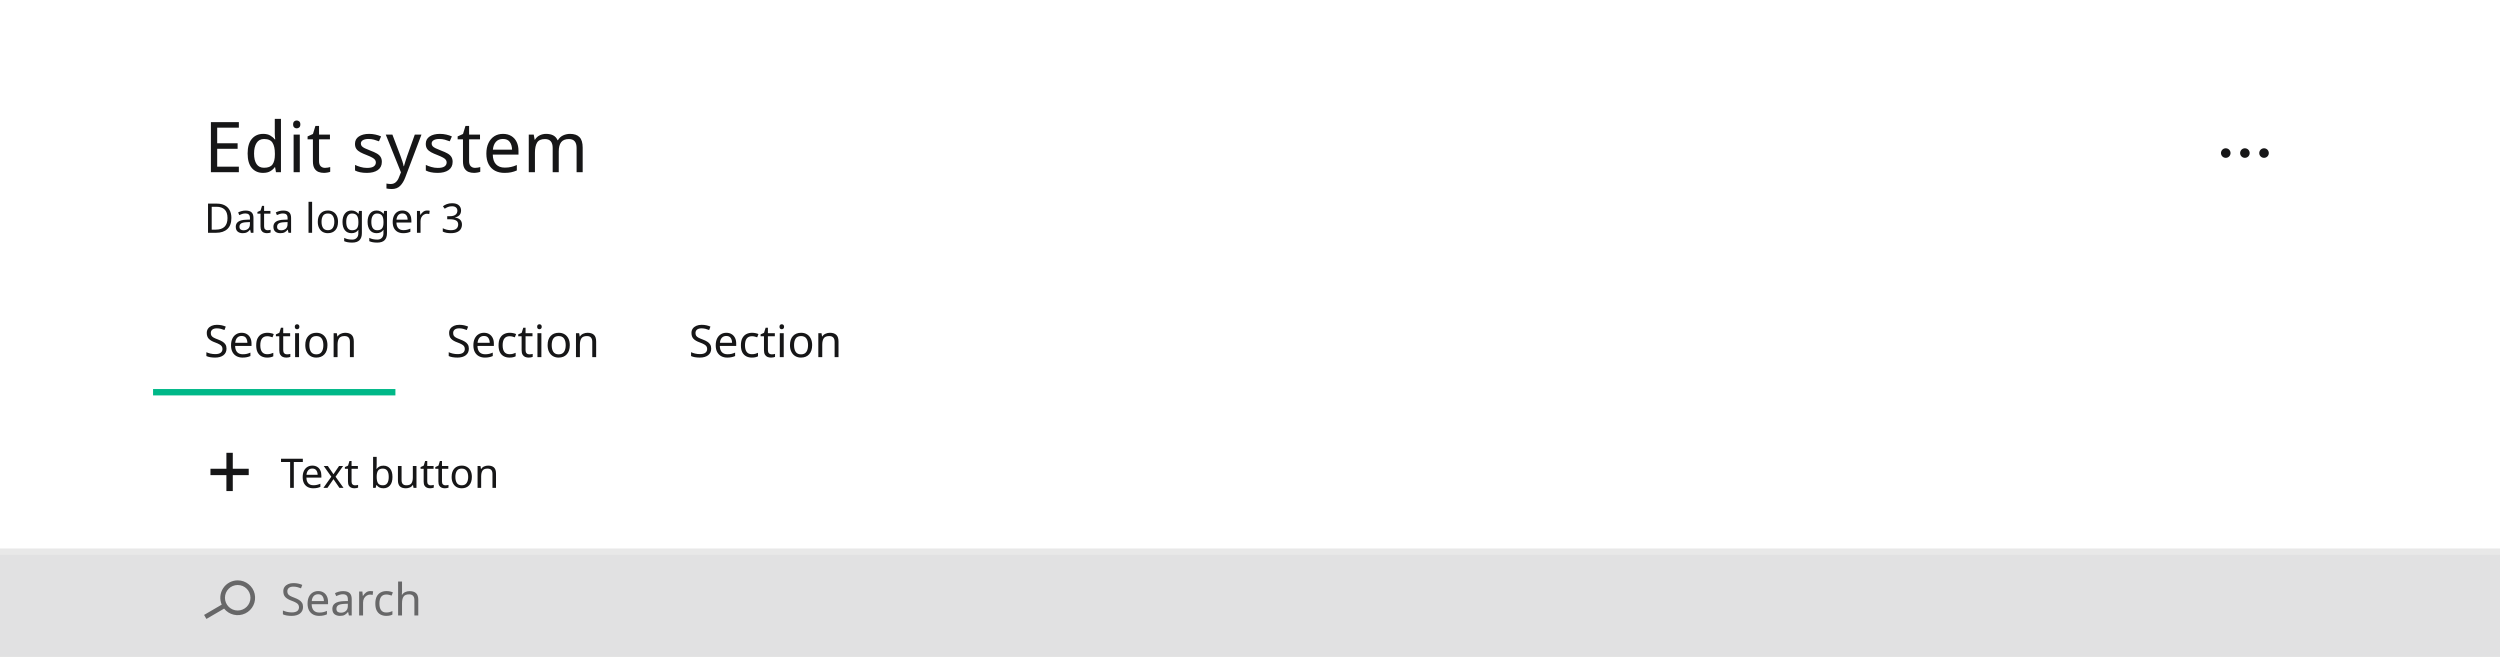
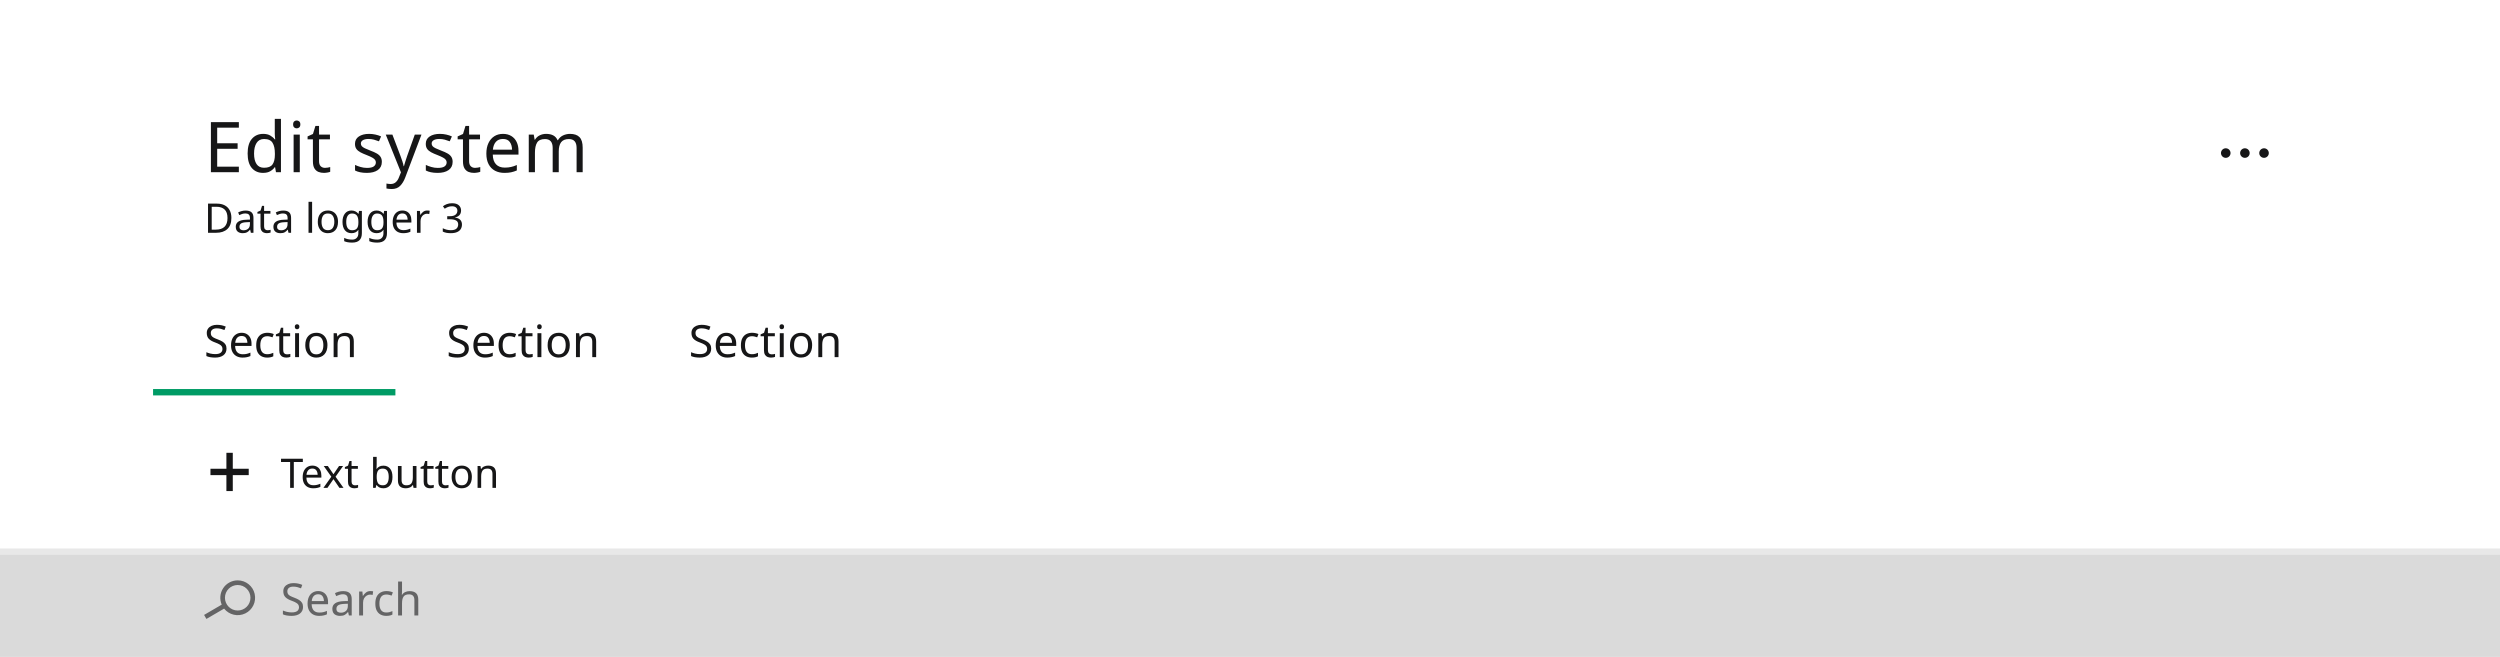
<svg xmlns="http://www.w3.org/2000/svg" id="RSlide_HeaderSub_Tab_Button_Search" width="784" height="206" viewBox="0 0 784 206">
  <defs>
    <clipPath id="clip-path">
      <rect x="16" y="1" width="447.949" height="18" fill="none" />
    </clipPath>
  </defs>
  <rect id="Top_Cover" data-name="Top Cover" width="784" height="174" fill="#fff" />
  <rect id="Divider_Top" data-name="Divider Top" width="784" height="2" transform="translate(0 172)" fill="#161617" opacity="0.1" />
  <g id="Header" transform="translate(64 32)">
    <text id="Edit_system" data-name="Edit system" transform="translate(0 22)" fill="#161617" stroke="rgba(0,0,0,0)" stroke-width="1" font-size="22" font-family="SourceSansPro-Regular, Source Sans Pro" letter-spacing="0.01em">
      <tspan x="0" y="0">Edit system</tspan>
    </text>
    <text id="Data_logger_3" data-name="Data logger 3" transform="translate(0 41)" fill="#161617" stroke="rgba(0,0,0,0)" stroke-width="1" font-size="12.8" font-family="SourceSansPro-Light, Source Sans Pro" font-weight="300">
      <tspan x="0" y="0">Data logger 3</tspan>
    </text>
  </g>
  <g id="Inputs_Search_Block_32" transform="translate(0 174)">
    <g id="Background_Group" data-name="Background Group">
-       <rect id="Block" width="784" height="32" fill="#161617" opacity="0.07" />
+       <rect id="Block" width="784" height="32" fill="#161617" opacity="0.1" />
      <g id="Line" transform="translate(0 31)" fill="none" stroke="#161617" stroke-width="1" opacity="0">
        <rect width="784" height="1" stroke="none" />
        <rect x="0.5" y="0.5" width="783" fill="none" />
      </g>
      <g id="Rollover" transform="translate(87 31)" fill="none" stroke="#00b888" stroke-width="1" opacity="0">
        <rect width="610" height="1" stroke="none" />
        <rect x="0.5" y="0.5" width="609" fill="none" />
      </g>
    </g>
    <g id="Stack_Group" data-name="Stack Group" transform="translate(64 3)">
      <g id="Scroll_Group_1" data-name="Scroll Group 1" transform="translate(8 2)" clip-path="url(#clip-path)" style="isolation: isolate">
        <text id="Search" transform="translate(16 14)" fill="#161617" font-size="14" font-family="SourceSansPro-Regular, Source Sans Pro" opacity="0.6">
          <tspan x="0" y="0">Search</tspan>
        </text>
      </g>
      <g id="Error_Group" data-name="Error Group" transform="translate(636 5)">
        <rect id="IconLocation" width="16" height="16" fill="#3cb4e7" opacity="0" />
        <path id="Error" d="M6.127,12.518h3.8V15h-3.8ZM6.062,1l.433,9.966H9.56L9.993,1Z" transform="translate(-0.136)" fill="#c4000c" opacity="0" />
      </g>
      <g id="Icon_Group" data-name="Icon Group" transform="translate(0 4)" opacity="0.6">
        <rect id="IconLocation-2" data-name="IconLocation" width="16" height="16" fill="#3cb4e7" opacity="0" />
        <path id="Magnify_Glass" data-name="Magnify Glass" d="M1201.563,778.525a5.461,5.461,0,0,0-5.014,7.614l-5.529,3.225.733,1.257,5.546-3.234a5.457,5.457,0,1,0,4.264-8.862m0,9.458a4,4,0,1,1,4-4,4,4,0,0,1-4,4" transform="translate(-1191.02 -777.525)" fill="#161617" stroke="rgba(0,0,0,0)" stroke-width="1" />
      </g>
      <g id="Button_Icon_Ghost_24" transform="translate(632 0)" opacity="0">
        <g id="Background">
          <rect id="Background-2" data-name="Background" width="28" height="24" fill="#161617" opacity="0" />
          <rect id="Mousedown" width="24" height="24" fill="none" opacity="0" />
-           <g id="Rollover-2" data-name="Rollover" transform="translate(4 4)" fill="none" stroke="#00b888" stroke-width="1" opacity="0">
+           <g id="Rollover-2" data-name="Rollover" transform="translate(4 4)" fill="none" stroke="#009b65" stroke-width="1" opacity="0">
            <rect width="24" height="16" stroke="none" />
            <rect x="0.5" y="0.5" width="23" height="15" fill="none" />
          </g>
        </g>
        <g id="Icon" transform="translate(4 4)">
          <rect id="IconAlignment" width="16" height="16" transform="translate(0 0)" fill="#649fff" opacity="0" />
          <rect id="Icon-2" data-name="Icon" width="12" height="12" transform="translate(2 2)" fill="#161617" opacity="0" />
          <path id="Close_Icon" data-name="Close Icon" d="M4.5,11V6.5H0v-2H4.5V0h2V4.5H11v2H6.5V11Z" transform="translate(7.778 0) rotate(45)" fill="#161617" />
        </g>
      </g>
    </g>
    <rect id="Text_Focus" data-name="Text Focus" width="1" height="18" transform="translate(86 6)" opacity="0" />
  </g>
  <g id="Stacks_Group_Tab" data-name="Stacks Group Tab">
    <g id="Tabs_Horizontal_Text_Single_32" transform="translate(200 92)">
      <g id="Background-3" data-name="Background">
        <rect id="Background-4" data-name="Background" width="76" height="32" fill="none" opacity="0" />
        <rect id="Rollover-3" data-name="Rollover" width="76" height="2" transform="translate(0 30)" fill="#161617" opacity="0" />
-         <rect id="SelectionRectangle" width="2" height="2" transform="translate(37 30)" fill="#00b888" opacity="0" />
+         <rect id="SelectionRectangle" width="2" height="2" transform="translate(37 30)" fill="#009b65" opacity="0" />
      </g>
      <g id="Stacks_Group" data-name="Stacks Group">
        <text id="Section" transform="translate(16 20)" fill="#161617" font-size="14" font-family="SourceSansPro-Regular, Source Sans Pro">
          <tspan x="0" y="0">Section</tspan>
        </text>
      </g>
    </g>
    <g id="Tabs_Horizontal_Text_Single_32-2" data-name="Tabs_Horizontal_Text_Single_32" transform="translate(124 92)">
      <g id="Background-5" data-name="Background">
        <rect id="Background-6" data-name="Background" width="76" height="32" fill="none" opacity="0" />
        <rect id="Rollover-4" data-name="Rollover" width="76" height="2" transform="translate(0 30)" fill="#161617" opacity="0" />
-         <rect id="SelectionRectangle-2" data-name="SelectionRectangle" width="2" height="2" transform="translate(37 30)" fill="#00b888" opacity="0" />
+         <rect id="SelectionRectangle-2" data-name="SelectionRectangle" width="2" height="2" transform="translate(37 30)" fill="#009b65" opacity="0" />
      </g>
      <g id="Stacks_Group-2" data-name="Stacks Group">
        <text id="Section-2" data-name="Section" transform="translate(16 20)" fill="#161617" font-size="14" font-family="SourceSansPro-Regular, Source Sans Pro">
          <tspan x="0" y="0">Section</tspan>
        </text>
      </g>
    </g>
    <g id="Tabs_Horizontal_Text_Single_32-3" data-name="Tabs_Horizontal_Text_Single_32" transform="translate(48 92)">
      <g id="Background-7" data-name="Background">
        <rect id="Background-8" data-name="Background" width="76" height="32" fill="none" opacity="0" />
        <rect id="Rollover-5" data-name="Rollover" width="76" height="1.984" transform="translate(0 30)" fill="#161617" opacity="0" />
-         <rect id="SelectionRectangle-3" data-name="SelectionRectangle" width="76" height="2" transform="translate(0 30)" fill="#00b888" />
+         <rect id="SelectionRectangle-3" data-name="SelectionRectangle" width="76" height="2" transform="translate(0 30)" fill="#009b65" />
      </g>
      <g id="Stacks_Group-3" data-name="Stacks Group">
        <text id="Section-3" data-name="Section" transform="translate(16 20)" fill="#161617" font-size="14" font-family="SourceSansPro-Regular, Source Sans Pro">
          <tspan x="0" y="0">Section</tspan>
        </text>
      </g>
    </g>
  </g>
  <g id="Background-9" data-name="Background" transform="translate(368.147 -288)">
    <rect id="Background-10" data-name="Background" width="32" height="32" transform="translate(319.853 320)" fill="#161617" opacity="0" />
-     <g id="Rollover-6" data-name="Rollover" transform="translate(319.853 320)" fill="none" stroke="#00b888" stroke-width="2" opacity="0">
+     <g id="Rollover-6" data-name="Rollover" transform="translate(319.853 320)" fill="none" stroke="#009b65" stroke-width="2" opacity="0">
      <rect width="32" height="32" stroke="none" />
      <rect x="1" y="1" width="30" height="30" fill="none" />
    </g>
-     <rect id="Mousedown-2" data-name="Mousedown" width="32" height="32" transform="translate(319.853 320)" fill="#00b888" opacity="0" />
+     <rect id="Mousedown-2" data-name="Mousedown" width="32" height="32" transform="translate(319.853 320)" fill="#009b65" opacity="0" />
  </g>
  <g id="Icon-3" data-name="Icon" transform="translate(688 33)">
    <rect id="IconAlignment-2" data-name="IconAlignment" width="16" height="16" transform="translate(8 7)" fill="#649fff" opacity="0" />
    <rect id="Icon-4" data-name="Icon" width="12" height="12" transform="translate(10 9)" fill="#161617" opacity="0" />
    <path id="More_Icon" data-name="More Icon" d="M-858-8015a1.5,1.5,0,0,1,1.5-1.5,1.5,1.5,0,0,1,1.5,1.5,1.5,1.5,0,0,1-1.5,1.5A1.5,1.5,0,0,1-858-8015Zm-6,0a1.5,1.5,0,0,1,1.5-1.5,1.5,1.5,0,0,1,1.5,1.5,1.5,1.5,0,0,1-1.5,1.5A1.5,1.5,0,0,1-864-8015Zm-6,0a1.5,1.5,0,0,1,1.5-1.5,1.5,1.5,0,0,1,1.5,1.5,1.5,1.5,0,0,1-1.5,1.5A1.5,1.5,0,0,1-870-8015Z" transform="translate(878.5 8030)" fill="#161617" />
  </g>
  <g id="Button_IconText_Ghost_32" transform="translate(48 133)">
    <g id="Background-11" data-name="Background" transform="translate(0 0)">
-       <rect id="Background-12" data-name="Background" width="117" height="32" transform="translate(0 0)" fill="#00b888" opacity="0" />
-       <g id="Rollover-7" data-name="Rollover" transform="translate(0 0)" fill="none" stroke="#00b888" stroke-width="2" opacity="0">
+       <rect id="Background-12" data-name="Background" width="117" height="32" transform="translate(0 0)" fill="#009b65" opacity="0" />
+       <g id="Rollover-7" data-name="Rollover" transform="translate(0 0)" fill="none" stroke="#009b65" stroke-width="2" opacity="0">
        <rect width="117" height="32" stroke="none" />
        <rect x="1" y="1" width="115" height="30" fill="none" />
      </g>
-       <rect id="SelectionRectangle-4" data-name="SelectionRectangle" height="2" transform="translate(61 30)" fill="#00b888" opacity="0" />
+       <rect id="SelectionRectangle-4" data-name="SelectionRectangle" height="2" transform="translate(61 30)" fill="#009b65" opacity="0" />
    </g>
    <g id="Stacks_Group-4" data-name="Stacks Group" transform="translate(0 -1)">
      <text id="Text_button" data-name="Text button" transform="translate(40 21)" fill="#161617" font-size="12.8" font-family="SourceSansPro-Regular, Source Sans Pro">
        <tspan x="0" y="0">Text button</tspan>
      </text>
      <g id="Icon-5" data-name="Icon" transform="translate(0 1)">
        <rect id="IconLocation_16x16" data-name="IconLocation 16x16" width="16" height="16" transform="translate(16 7)" fill="#3cb4e7" opacity="0" />
        <rect id="Icon_12x12" data-name="Icon 12x12" width="12" height="12" transform="translate(18 9)" fill="#161617" opacity="0" />
        <path id="Add_icon" data-name="Add icon" d="M5,12V7H0V5H5V0H7V5h5V7H7v5Z" transform="translate(18 9)" fill="#161617" />
      </g>
    </g>
  </g>
</svg>
